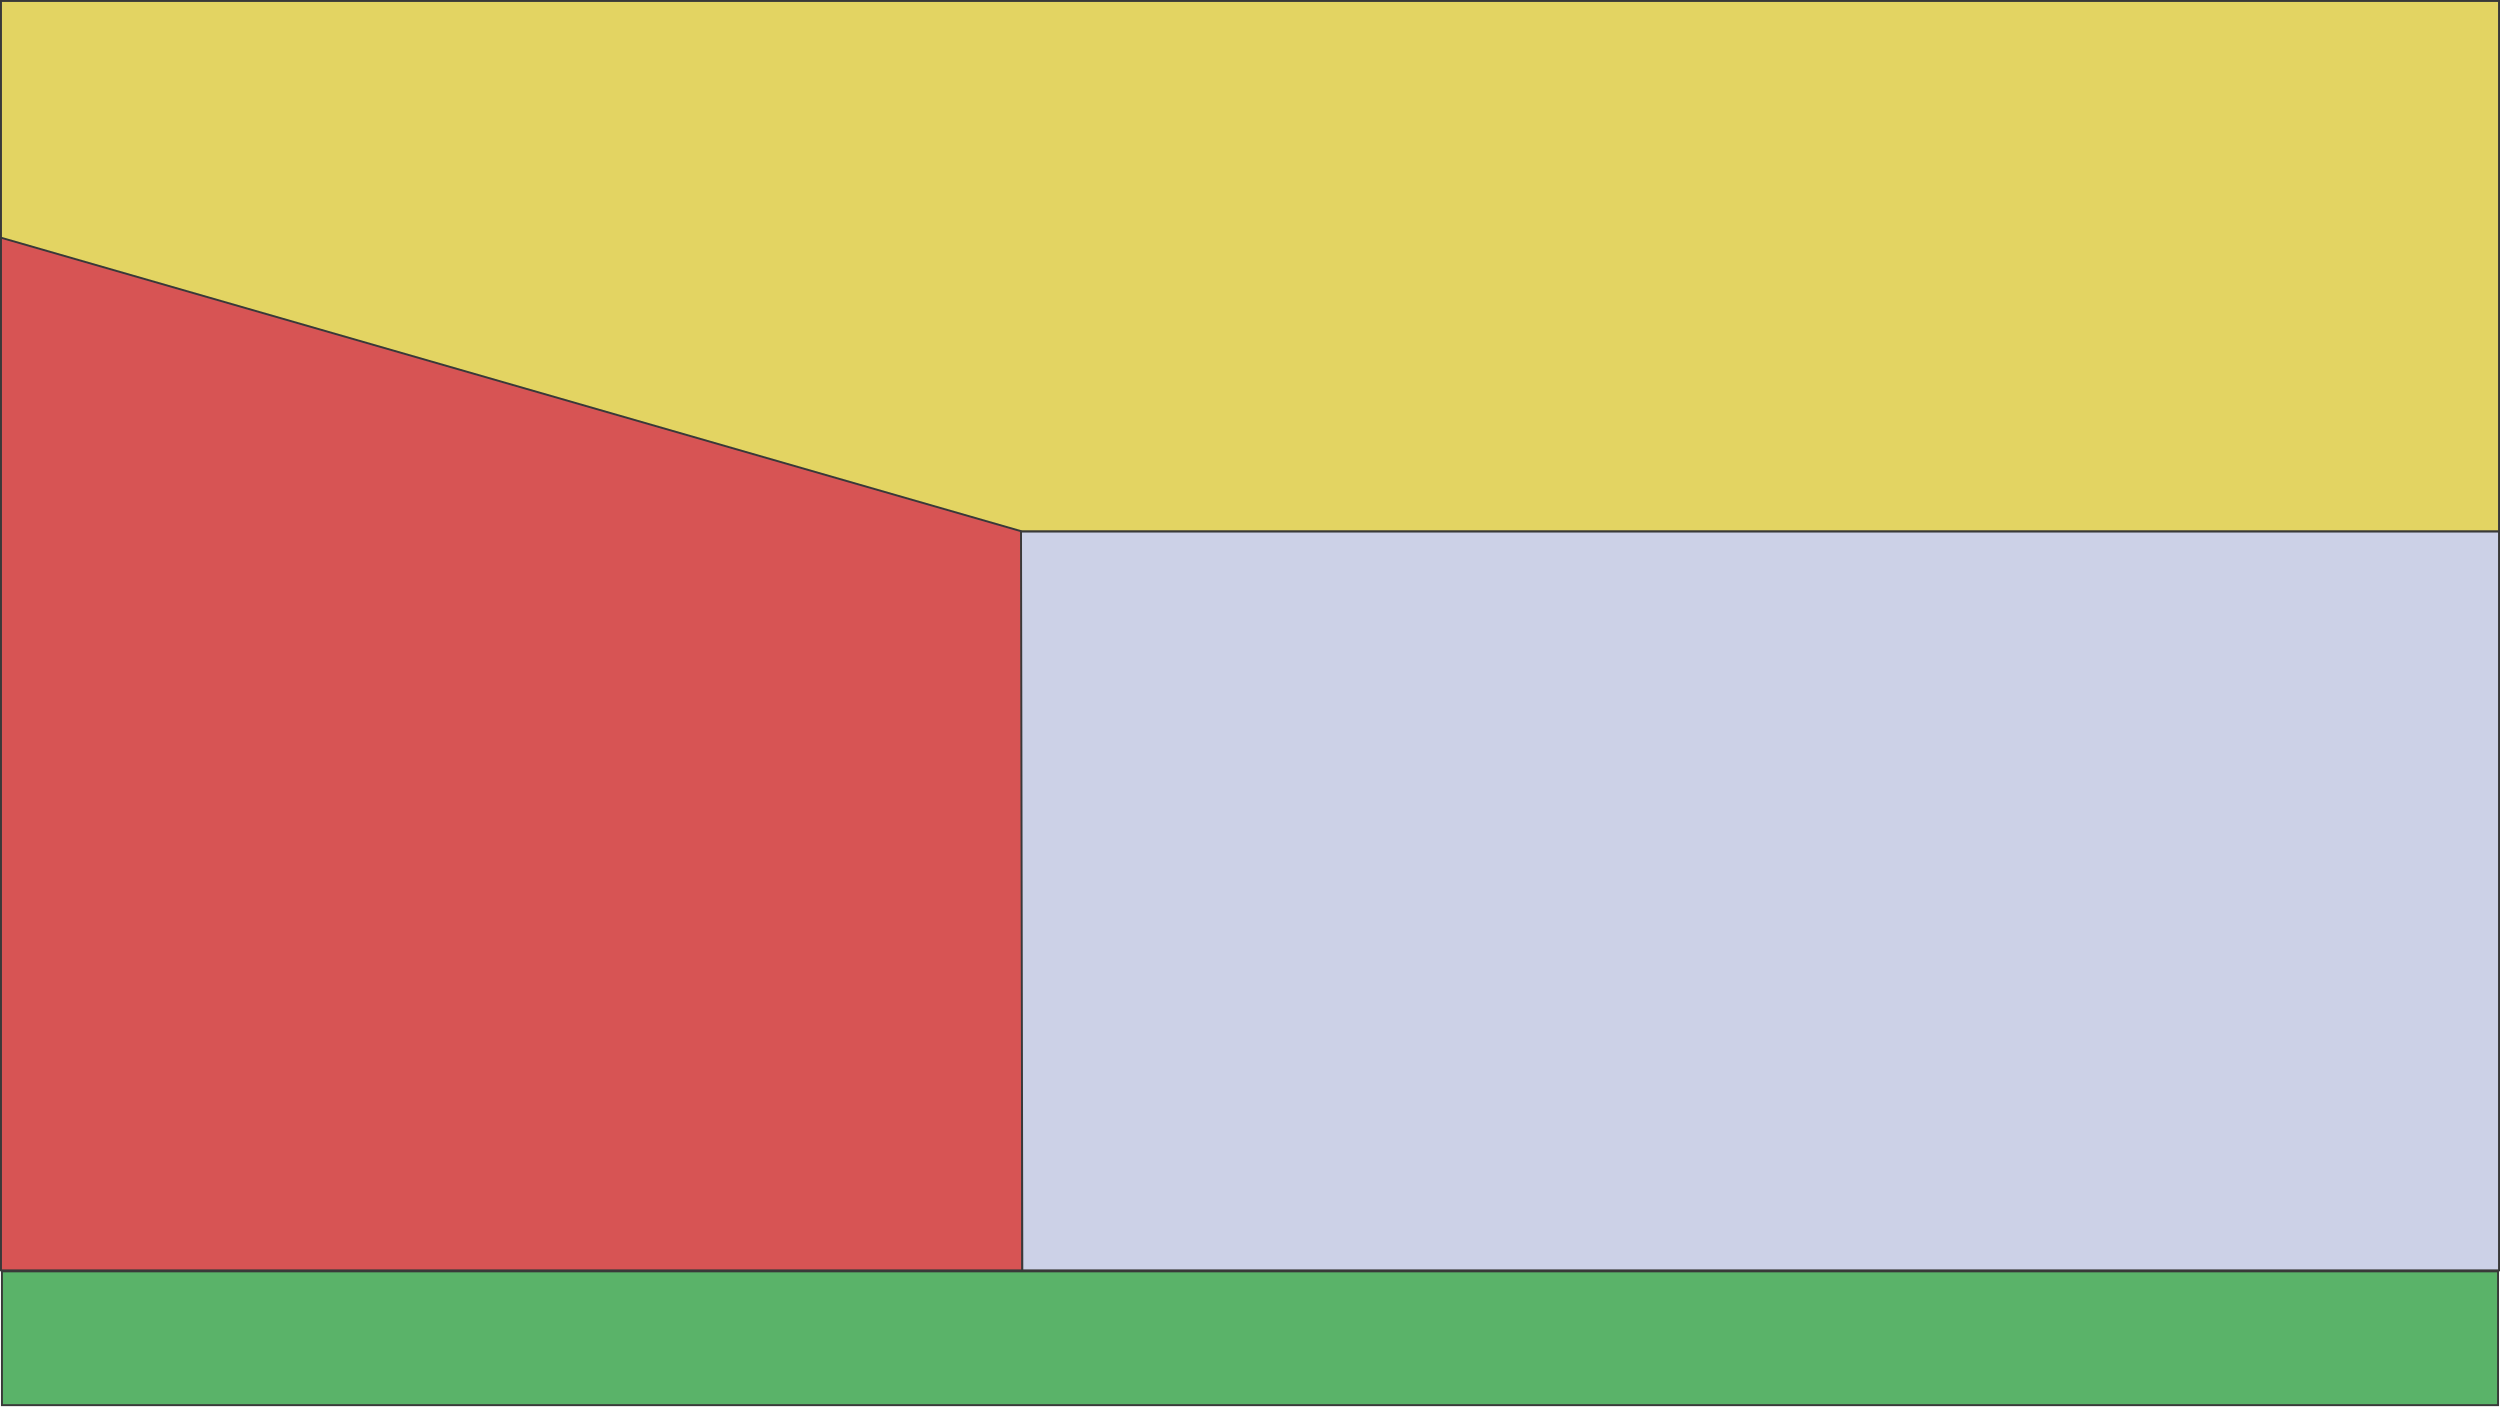
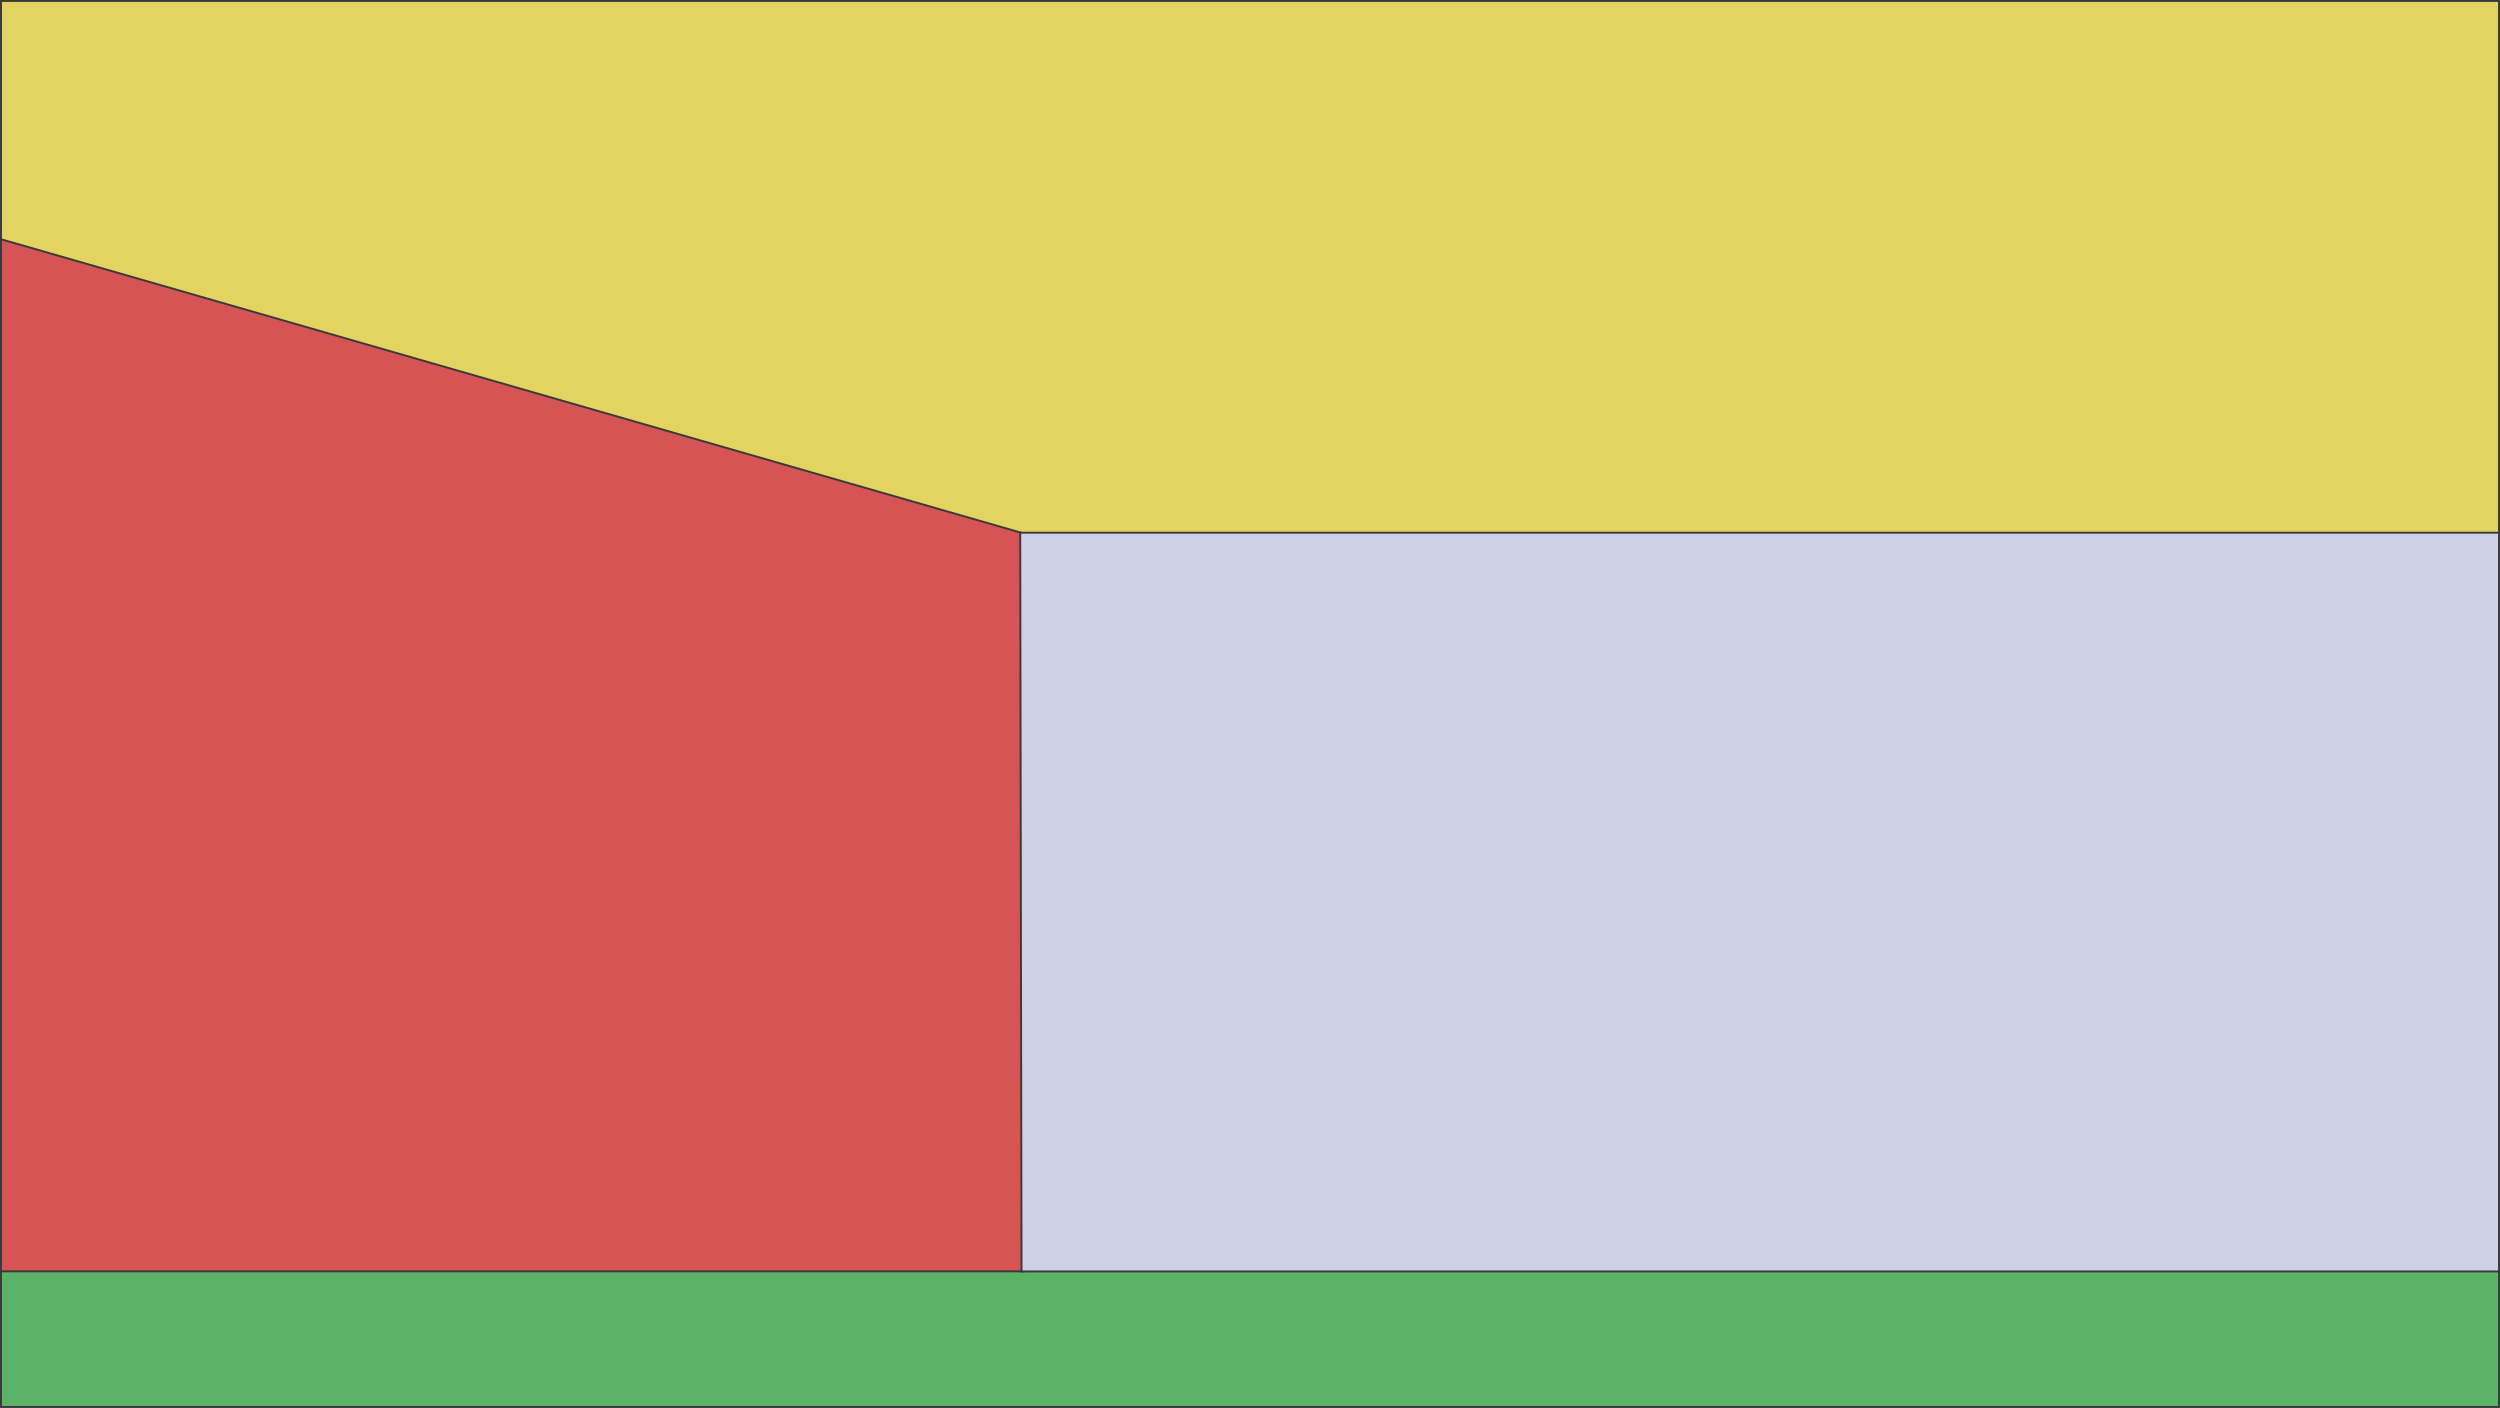
- <svg xmlns="http://www.w3.org/2000/svg" width="7686" height="4323" viewBox="0 0 7686 4323" fill="none">
-   <rect x="6" y="3908.66" width="7674" height="411.345" fill="#5AB369" stroke="#393939" stroke-width="6" />
-   <path d="M3143 3905.65H3V726.186L3143 1631.4V3905.65Z" fill="#D75454" stroke="#393939" stroke-width="6" />
-   <path d="M3 3V730.793L3143 1634.15H7683V3H3Z" fill="#E3D462" stroke="#393939" stroke-width="6" />
-   <path d="M7683 1634.15H3139L3143.01 3905.66H7683V1634.15Z" fill="#CCD1E7" stroke="#393939" stroke-width="6" />
+ <svg xmlns="http://www.w3.org/2000/svg" width="7692" height="4332" viewBox="0 0 7692 4332" fill="none">
+   <rect x="3" y="3906" width="7686" height="423" fill="#5AB369" stroke="#393939" stroke-width="6" />
+   <path d="M3 3908.65V3911.65H6H3146H3149V3908.65V1634.4V1632.14L3146.83 1631.51L6.831 726.303L3 725.199V729.186V3908.65Z" fill="#D75454" stroke="#393939" stroke-width="6" />
+   <path d="M3 733.793V736.052L5.171 736.676L3145.17 1640.03L3145.58 1640.15H3146H7686H7689V1637.15V6V3H7686H6H3V6V733.793Z" fill="#E3D462" stroke="#393939" stroke-width="6" />
+   <path d="M3142 1639H3138.99L3139 1642.01L3143.01 3909.01L3143.01 3912H3146.01H7686H7689V3909V1642V1639H7686H3142Z" fill="#CCD1E7" stroke="#393939" stroke-width="6" />
</svg>
